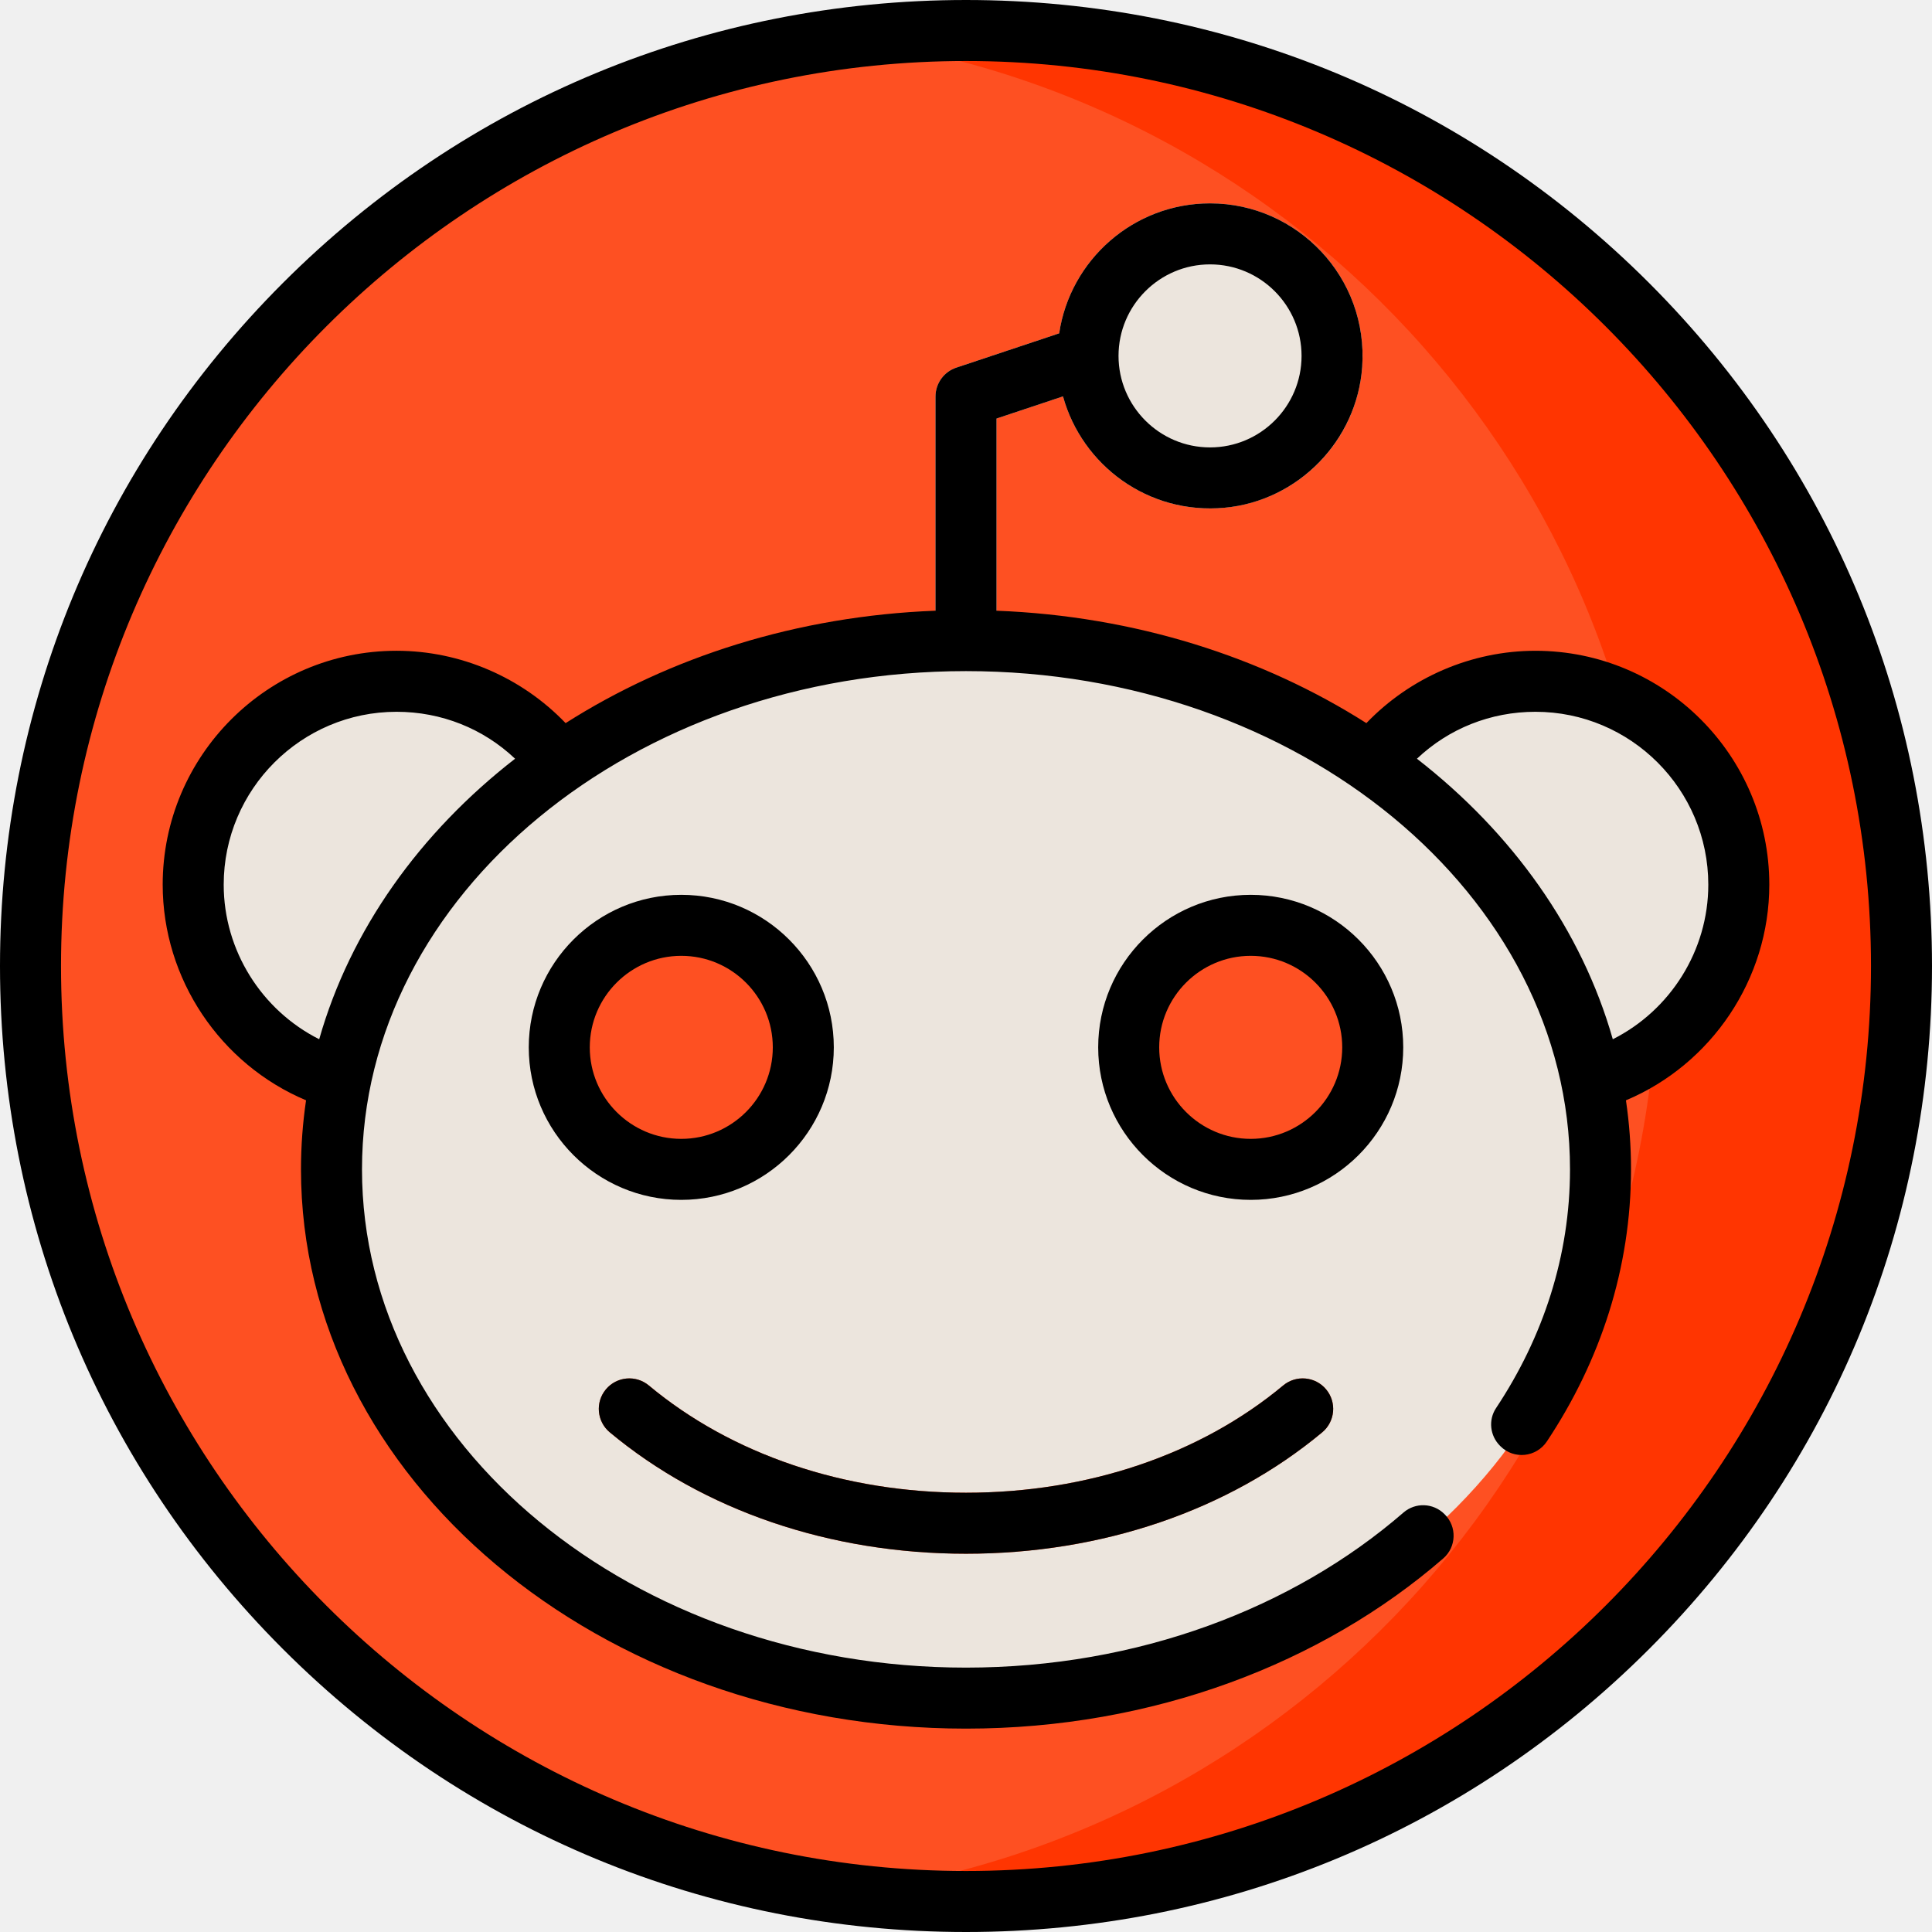
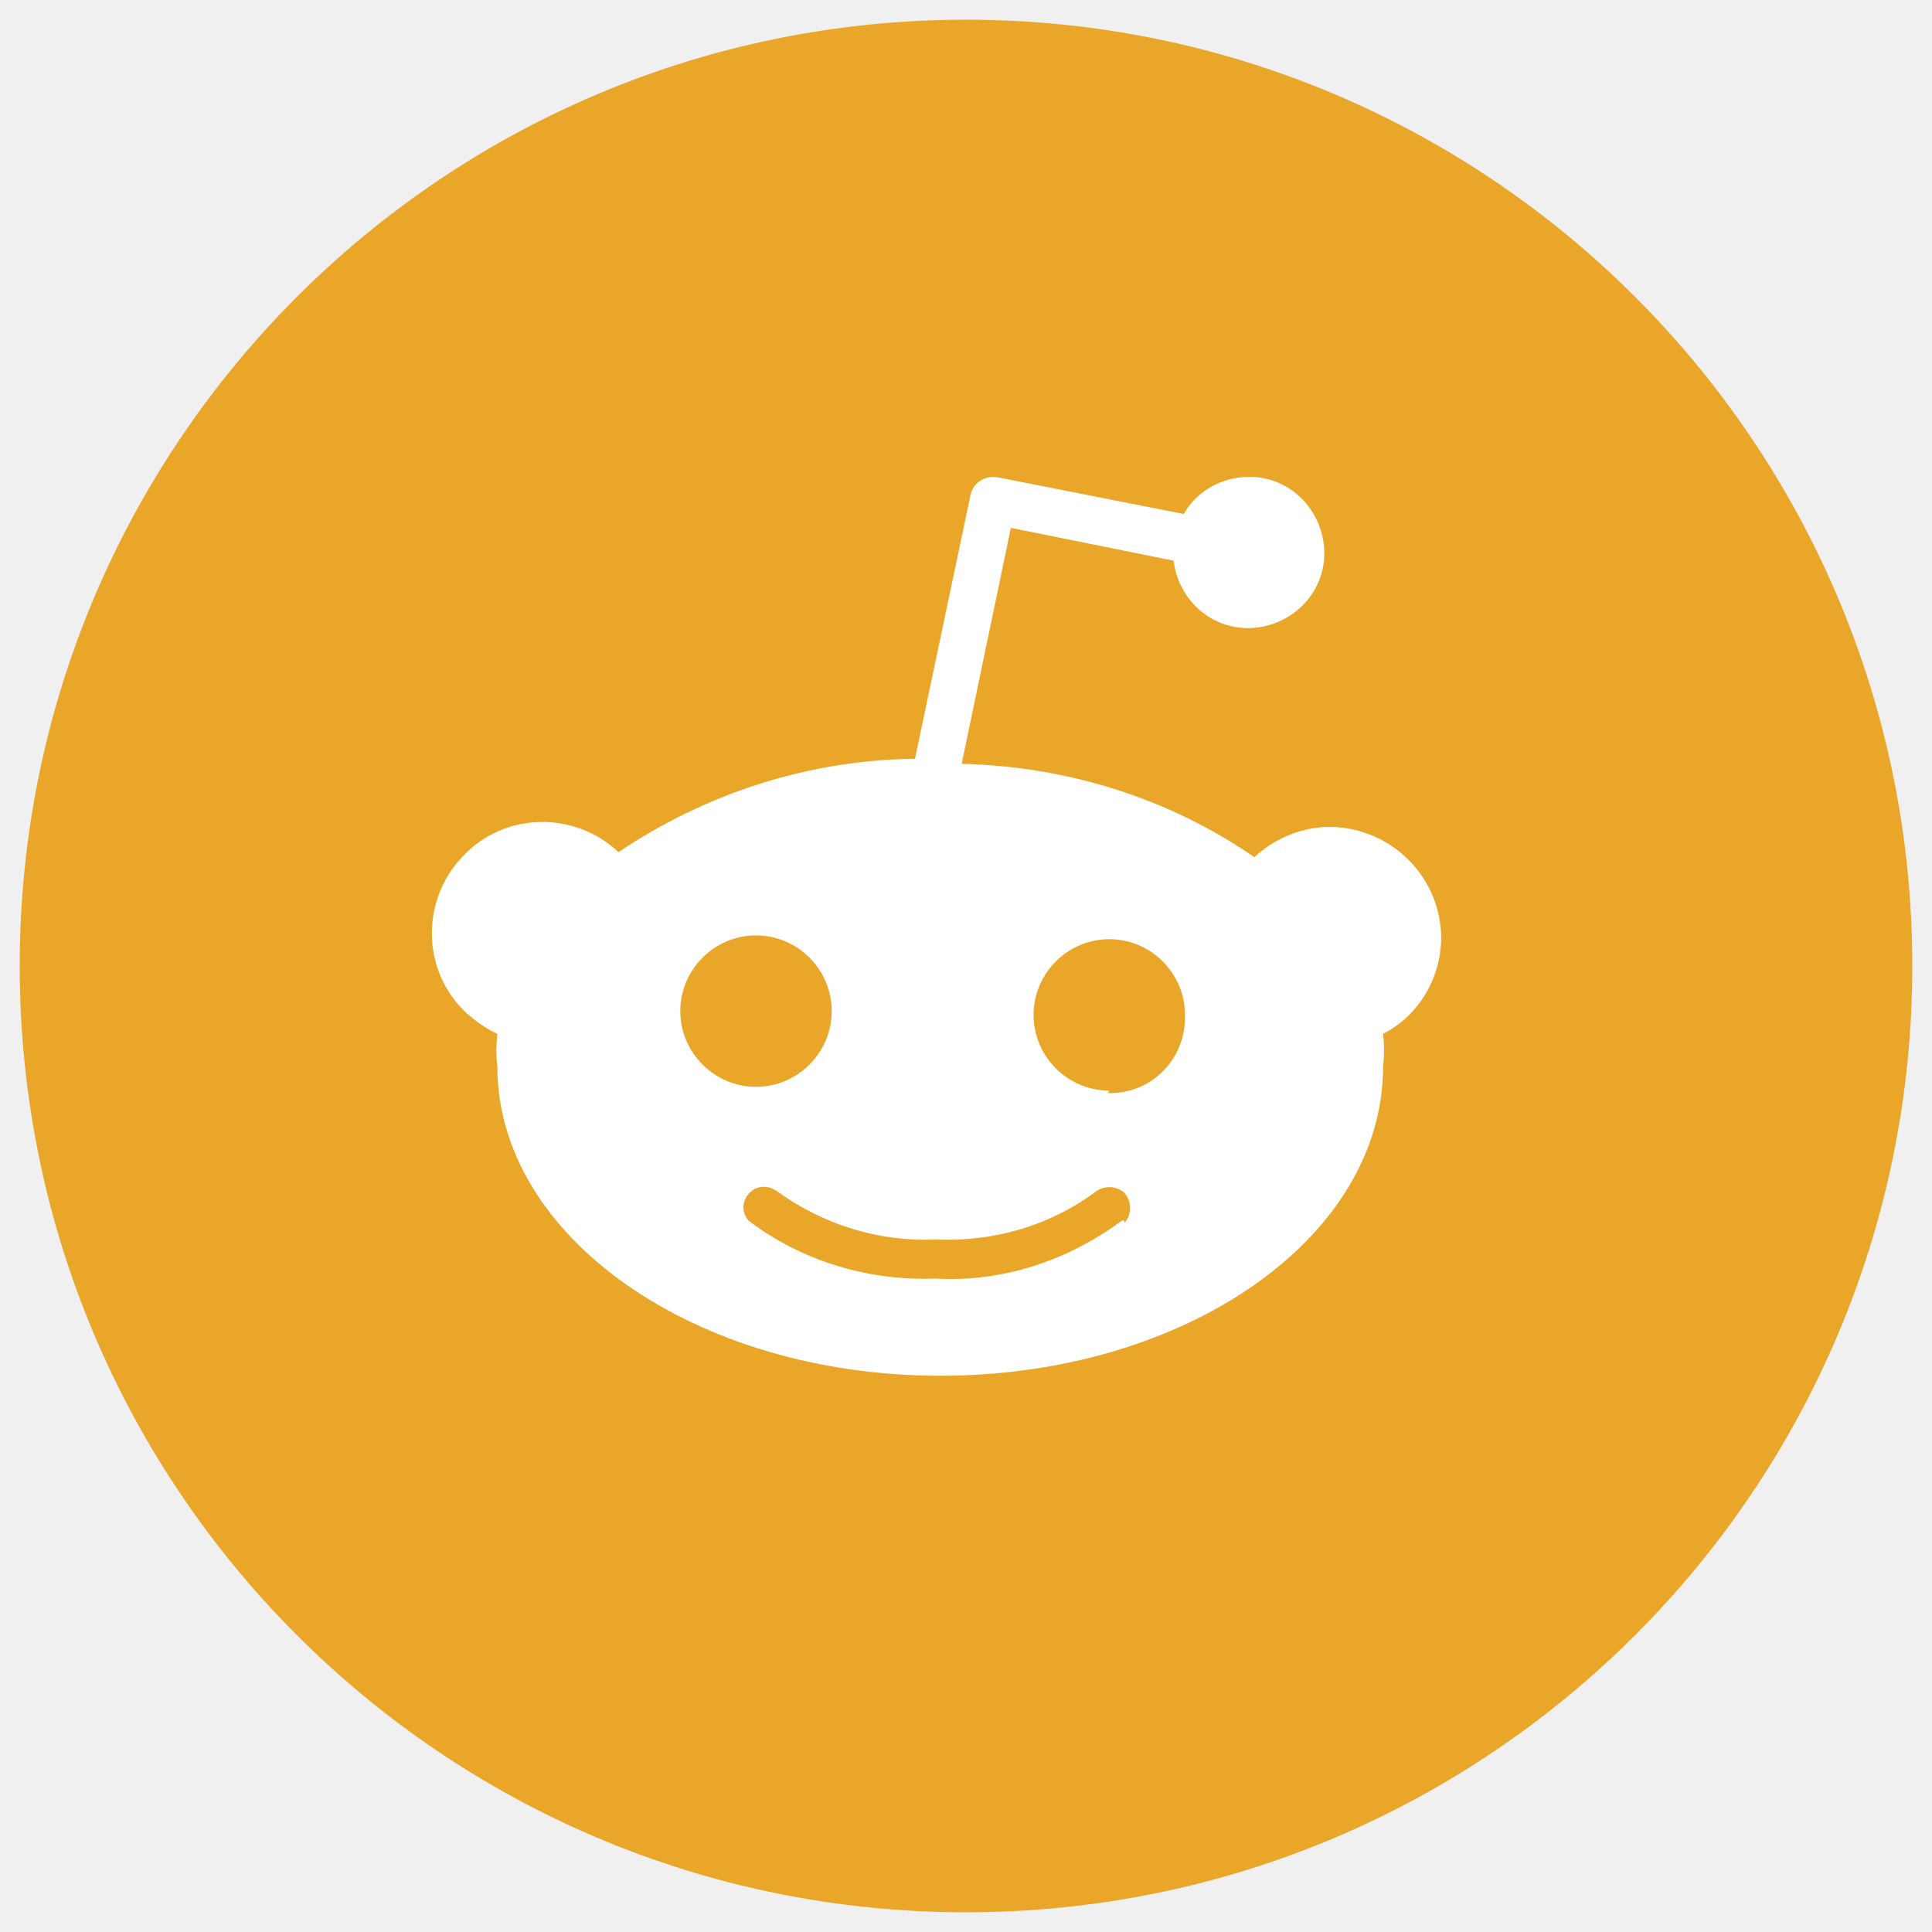
- <svg xmlns="http://www.w3.org/2000/svg" height="800px" width="800px" version="1.1" id="Layer_1" viewBox="0 0 512 512" xml:space="preserve">
-   <circle style="fill:#FE5022;" cx="256" cy="256" r="247.916" />
-   <path style="fill:#FF3501;" d="M256,8.084c-10.96,0-21.752,0.72-32.337,2.099C345.304,26.029,439.242,130.04,439.242,256  s-93.939,229.971-215.579,245.817c10.585,1.379,21.377,2.099,32.337,2.099c136.921,0,247.916-110.996,247.916-247.916  S392.921,8.084,256,8.084z" />
-   <g>
-     <path style="fill:#ECE5DD;" d="M320.674,127.192c-18.128,0-32.876-14.748-32.876-32.876s14.748-32.876,32.876-32.876   s32.876,14.748,32.876,32.876S338.802,127.192,320.674,127.192z" />
-     <path style="fill:#ECE5DD;" d="M256,450.56c-93.016,0-168.691-63.102-168.691-140.665S162.984,169.229,256,169.229   s168.691,63.102,168.691,140.665S349.016,450.56,256,450.56z" />
-     <path style="fill:#ECE5DD;" d="M419.113,277.767c-7.617-26.778-24.529-50.946-48.903-69.89l-7.931-6.164l7.295-6.906   c10.079-9.544,23.337-14.798,37.331-14.798c30.015,0,54.434,24.419,54.434,54.434c0,20.386-11.799,39.49-30.058,48.669   l-9.314,4.683L419.113,277.767z" />
-     <path style="fill:#ECE5DD;" d="M80.718,283.111c-18.258-9.18-30.057-28.284-30.057-48.669c0-30.015,24.419-54.434,54.434-54.434   c13.996,0,27.256,5.255,37.333,14.797l7.294,6.906l-7.931,6.163c-24.376,18.944-41.287,43.113-48.904,69.891l-2.853,10.028   L80.718,283.111z" />
-   </g>
-   <g>
-     <path style="fill:#FE5022;" d="M180.547,310.434c-18.128,0-32.876-14.748-32.876-32.876s14.748-32.876,32.876-32.876   s32.876,14.748,32.876,32.876S198.675,310.434,180.547,310.434z" />
-     <path style="fill:#FE5022;" d="M331.453,310.434c-18.128,0-32.876-14.748-32.876-32.876s14.748-32.876,32.876-32.876   s32.876,14.748,32.876,32.876S349.581,310.434,331.453,310.434z" />
-     <path style="fill:#FE5022;" d="M340.053,367.161c-21.997,18.331-51.848,28.426-84.053,28.426s-62.057-10.096-84.053-28.426   c-3.43-2.856-8.526-2.395-11.386,1.035c-2.859,3.43-2.395,8.527,1.035,11.386c24.897,20.748,58.423,32.174,94.404,32.174   s69.507-11.426,94.404-32.173c3.43-2.859,3.893-7.956,1.035-11.386C348.58,364.766,343.482,364.304,340.053,367.161z" />
-   </g>
-   <path style="fill:#ECE5DD;" d="M264.084,180.547v-69.626l17.626-5.876c4.714,17.095,20.391,29.691,38.964,29.691  c22.289,0,40.421-18.132,40.421-40.421s-18.132-40.421-40.421-40.421c-20.258,0-37.08,14.981-39.977,34.446l-27.253,9.084  c-3.301,1.101-5.527,4.19-5.527,7.669v75.453H264.084z M320.674,70.063c13.373,0,24.253,10.879,24.253,24.253  s-10.879,24.253-24.253,24.253c-13.373,0-24.253-10.879-24.253-24.253S307.3,70.063,320.674,70.063z" />
-   <path d="M437.019,74.981C388.667,26.628,324.379,0,256,0S123.333,26.628,74.981,74.981S0,187.62,0,256  s26.628,132.667,74.981,181.019S187.62,512,256,512s132.667-26.628,181.019-74.981S512,324.379,512,256  S485.372,123.333,437.019,74.981z M256,495.832C123.756,495.832,16.168,388.244,16.168,256S123.756,16.168,256,16.168  S495.832,123.756,495.832,256S388.244,495.832,256,495.832z" />
-   <path d="M340.053,367.161c-21.997,18.331-51.848,28.426-84.053,28.426s-62.057-10.096-84.053-28.426  c-3.43-2.856-8.526-2.395-11.386,1.035c-2.859,3.43-2.395,8.527,1.035,11.386c24.897,20.748,58.423,32.174,94.404,32.174  s69.507-11.426,94.404-32.173c3.43-2.859,3.893-7.956,1.035-11.386C348.58,364.766,343.482,364.304,340.053,367.161z" />
-   <path d="M468.884,234.442c0-34.176-27.803-61.979-61.979-61.979c-16.932,0-33.183,7.059-44.801,19.173  c-27.526-17.51-61.328-28.389-98.021-29.79v-50.925l17.626-5.876c5.038,18.272,22.602,31.404,42.84,29.508  c19.499-1.826,35.068-17.794,36.443-37.331c1.66-23.596-17.068-43.328-40.319-43.328c-20.258,0-37.08,14.981-39.977,34.446  l-27.253,9.084c-3.301,1.101-5.527,4.19-5.527,7.669v56.751c-36.694,1.4-70.495,12.279-98.023,29.791  c-11.616-12.114-27.86-19.174-44.798-19.174c-34.176,0-61.979,27.803-61.979,61.979c0,25.056,15.304,47.605,37.991,57.155  c-0.882,5.997-1.343,12.103-1.343,18.297c0,81.724,79.059,148.211,176.236,148.211c49.571,0,94.424-17.305,126.476-45.103  c3.495-3.03,3.675-8.396,0.404-11.666l-0.101-0.101c-2.955-2.955-7.689-3.128-10.846-0.391  c-29.18,25.299-70.361,41.094-115.933,41.094c-88.261,0-160.067-59.234-160.067-132.042S167.739,177.853,256,177.853  s160.067,59.234,160.067,132.042c0,22.907-7.109,44.47-19.602,63.268c-2.085,3.137-1.617,7.319,1.047,9.982  c0.039,0.039,0.077,0.077,0.115,0.115c3.58,3.58,9.516,2.942,12.317-1.274c14.194-21.352,22.291-45.941,22.291-72.092  c0-6.195-0.461-12.3-1.343-18.297C453.58,282.048,468.884,259.499,468.884,234.442z M320.674,70.063  c13.373,0,24.253,10.879,24.253,24.253s-10.879,24.253-24.253,24.253c-13.373,0-24.253-10.879-24.253-24.253  S307.3,70.063,320.674,70.063z M84.592,275.408c-15.228-7.656-25.308-23.483-25.308-40.965c0-25.26,20.55-45.811,45.811-45.811  c11.895,0,22.975,4.455,31.404,12.436C111.265,220.678,92.844,246.398,84.592,275.408z M427.408,275.408  c-8.252-29.008-26.671-54.728-51.905-74.339c8.43-7.981,19.513-12.437,31.402-12.437c25.26,0,45.811,20.55,45.811,45.811  C452.716,251.924,442.636,267.751,427.408,275.408z" />
-   <path d="M220.968,277.558c0-22.289-18.132-40.421-40.421-40.421s-40.421,18.132-40.421,40.421c0,22.289,18.132,40.421,40.421,40.421  S220.968,299.847,220.968,277.558z M156.295,277.558c0-13.373,10.879-24.253,24.253-24.253c13.373,0,24.253,10.879,24.253,24.253  c0,13.373-10.879,24.253-24.253,24.253C167.174,301.811,156.295,290.931,156.295,277.558z" />
-   <path d="M331.453,237.137c-22.289,0-40.421,18.132-40.421,40.421c0,22.289,18.132,40.421,40.421,40.421  c22.289,0,40.421-18.132,40.421-40.421C371.874,255.269,353.741,237.137,331.453,237.137z M331.453,301.811  c-13.373,0-24.253-10.879-24.253-24.253c0-13.373,10.879-24.253,24.253-24.253c13.373,0,24.253,10.879,24.253,24.253  C355.705,290.931,344.826,301.811,331.453,301.811z" />
+ <svg xmlns="http://www.w3.org/2000/svg" width="49" height="49" viewBox="0 0 49 49" fill="none">
+   <path d="M24.5 48.5C37.755 48.5 48.5 37.755 48.5 24.5C48.5 11.245 37.755 0.5 24.5 0.5C11.245 0.5 0.5 11.245 0.5 24.5C0.5 37.755 11.245 48.5 24.5 48.5Z" fill="#EAA629" />
+   <path d="M36.55 23.692C36.486 22.156 35.206 20.94 33.638 20.972C32.934 21.004 32.294 21.292 31.814 21.74C29.638 20.236 27.046 19.436 24.39 19.372L25.638 13.388L29.766 14.22C29.894 15.276 30.822 16.044 31.878 15.916C32.934 15.788 33.702 14.86 33.574 13.804C33.446 12.748 32.518 11.98 31.462 12.108C30.854 12.172 30.31 12.524 30.022 13.036L25.318 12.108C24.998 12.044 24.678 12.236 24.614 12.556L23.206 19.244C20.518 19.276 17.926 20.108 15.686 21.612C14.566 20.556 12.774 20.588 11.718 21.74C10.662 22.86 10.694 24.652 11.846 25.708C12.07 25.9 12.326 26.092 12.614 26.22C12.582 26.508 12.582 26.796 12.614 27.052C12.614 31.372 17.638 34.892 23.846 34.892C30.054 34.892 35.078 31.404 35.078 27.052C35.11 26.764 35.11 26.476 35.078 26.22C35.974 25.772 36.582 24.78 36.55 23.692ZM17.254 25.644C17.254 24.588 18.118 23.724 19.174 23.724C20.23 23.724 21.094 24.588 21.094 25.644C21.094 26.7 20.23 27.564 19.174 27.564C18.118 27.564 17.254 26.7 17.254 25.644ZM28.454 30.956C27.078 31.98 25.414 32.524 23.718 32.428C22.022 32.492 20.326 31.98 18.982 30.956C18.79 30.732 18.822 30.412 19.046 30.22C19.238 30.06 19.494 30.06 19.718 30.22C20.87 31.052 22.278 31.5 23.718 31.436C25.158 31.5 26.566 31.116 27.75 30.252C27.974 30.06 28.294 30.06 28.518 30.252C28.71 30.476 28.71 30.796 28.518 31.02V30.956H28.454ZM28.134 27.66C27.078 27.66 26.214 26.796 26.214 25.74C26.214 24.684 27.078 23.82 28.134 23.82C29.19 23.82 30.054 24.684 30.054 25.74C30.086 26.796 29.286 27.692 28.198 27.724C28.166 27.724 28.134 27.724 28.102 27.724L28.134 27.66Z" fill="white" />
</svg>
